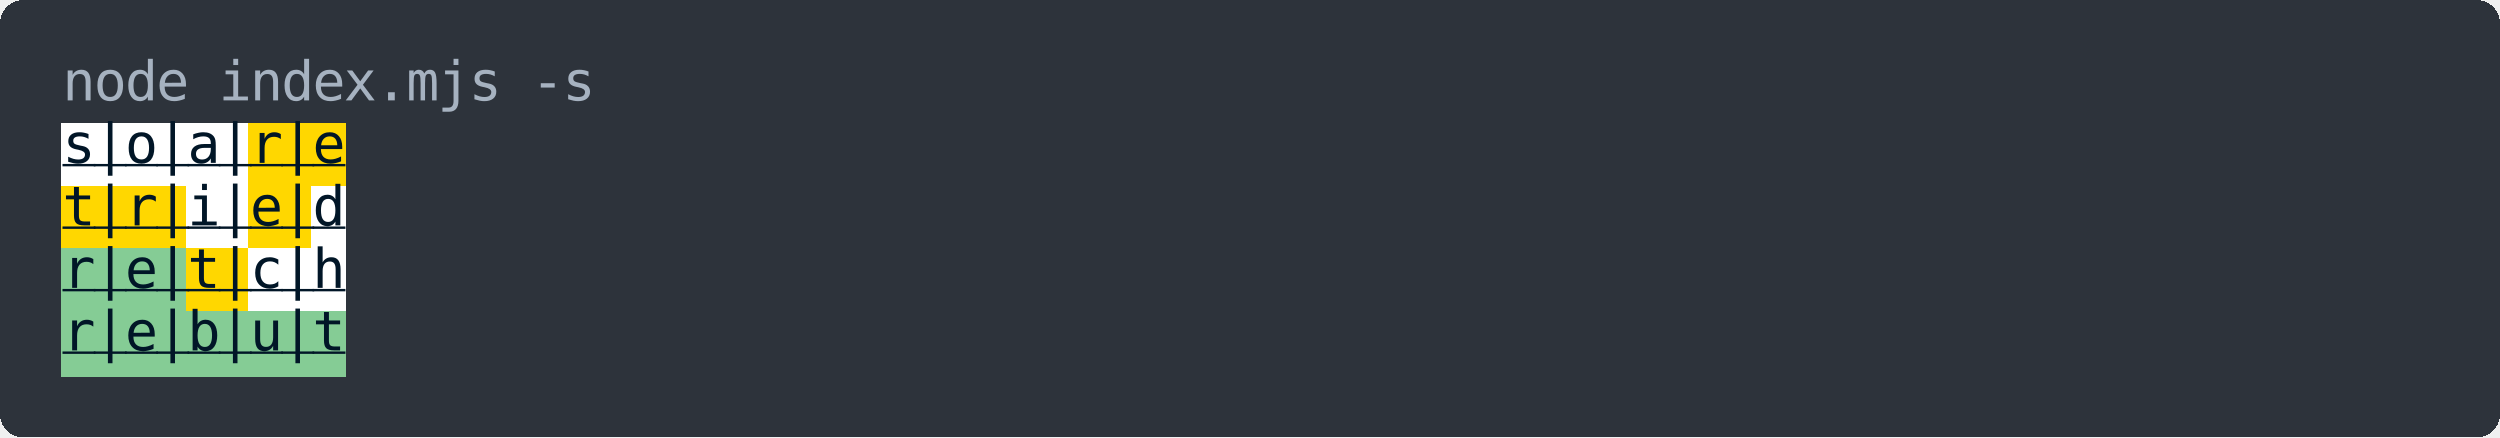
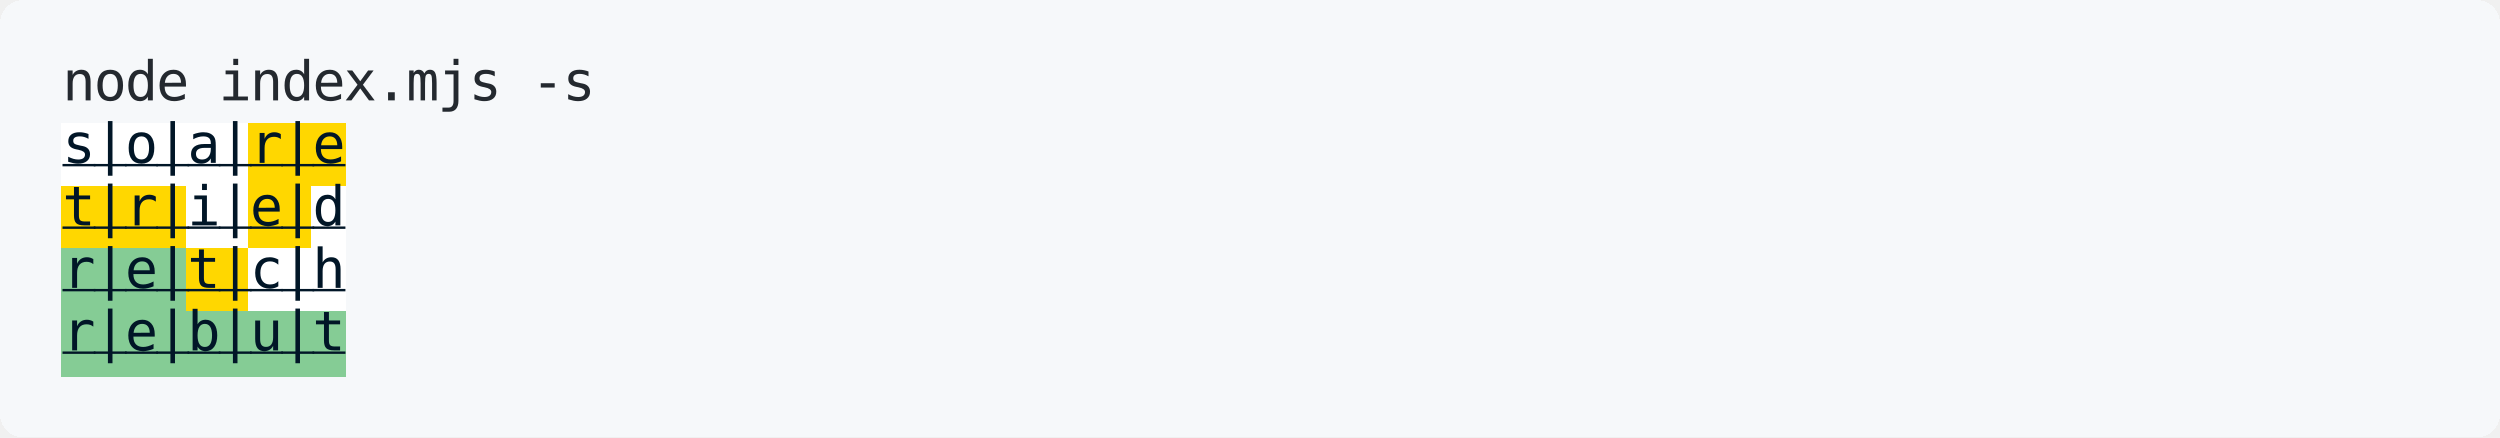
<svg xmlns="http://www.w3.org/2000/svg" xmlns:xlink="http://www.w3.org/1999/xlink" viewBox="0 0 640 112" width="640" height="112">
  <style>
        rect { shape-rendering: crispEdges; }
        text {
            dominant-baseline: text-before-edge;
            white-space: pre;
            font: 14px monospace;
-             fill: #a6b2c0;
+             fill: #24292f;
        }
        .u { text-decoration: underline; }
+         .console-bg {
+           fill: #f6f8fa;
+         }
+         @media (prefers-color-scheme: dark) {
+           .console-bg {
+             fill: #2d333b;
+           }
+           text {
+             fill: #a6b2c0;
+           }
+         }
    </style>
  <svg style="display: none">
    <rect id="b42" width="8" height="16" stroke-width="1px" stroke="#85cc95" style="fill: #85cc95" />
    <rect id="b43" width="8" height="16" stroke-width="1px" stroke="#ffd700" style="fill: #ffd700" />
    <rect id="b47" width="8" height="16" stroke-width="1px" stroke="#ffffff" style="fill: #ffffff" />
  </svg>
-   <rect width="100%" height="100%" x="0" y="0" style="fill: #2d333b" rx="6" ry="6" />
+   <rect width="100%" height="100%" x="0" y="0" class="console-bg" rx="6" ry="6" />
  <g transform="translate(16, 0)">
    <use xlink:href="#b47" x="0" y="32" />
    <use xlink:href="#b47" x="8" y="32" />
    <use xlink:href="#b47" x="16" y="32" />
    <use xlink:href="#b47" x="24" y="32" />
    <use xlink:href="#b47" x="32" y="32" />
    <use xlink:href="#b47" x="40" y="32" />
    <use xlink:href="#b43" x="48" y="32" />
    <use xlink:href="#b43" x="56" y="32" />
    <use xlink:href="#b43" x="64" y="32" />
    <use xlink:href="#b43" x="0" y="48" />
    <use xlink:href="#b43" x="8" y="48" />
    <use xlink:href="#b43" x="16" y="48" />
    <use xlink:href="#b43" x="24" y="48" />
    <use xlink:href="#b47" x="32" y="48" />
    <use xlink:href="#b47" x="40" y="48" />
    <use xlink:href="#b43" x="48" y="48" />
    <use xlink:href="#b43" x="56" y="48" />
    <use xlink:href="#b47" x="64" y="48" />
    <use xlink:href="#b42" x="0" y="64" />
    <use xlink:href="#b42" x="8" y="64" />
    <use xlink:href="#b42" x="16" y="64" />
    <use xlink:href="#b42" x="24" y="64" />
    <use xlink:href="#b43" x="32" y="64" />
    <use xlink:href="#b43" x="40" y="64" />
    <use xlink:href="#b47" x="48" y="64" />
    <use xlink:href="#b47" x="56" y="64" />
    <use xlink:href="#b47" x="64" y="64" />
    <use xlink:href="#b42" x="0" y="80" />
    <use xlink:href="#b42" x="8" y="80" />
    <use xlink:href="#b42" x="16" y="80" />
    <use xlink:href="#b42" x="24" y="80" />
    <use xlink:href="#b42" x="32" y="80" />
    <use xlink:href="#b42" x="40" y="80" />
    <use xlink:href="#b42" x="48" y="80" />
    <use xlink:href="#b42" x="56" y="80" />
    <use xlink:href="#b42" x="64" y="80" />
    <text x="0" y="16">n</text>
    <text x="8" y="16">o</text>
    <text x="16" y="16">d</text>
    <text x="24" y="16">e</text>
    <text x="40" y="16">i</text>
    <text x="48" y="16">n</text>
    <text x="56" y="16">d</text>
    <text x="64" y="16">e</text>
    <text x="72" y="16">x</text>
    <text x="80" y="16">.</text>
    <text x="88" y="16">m</text>
    <text x="96" y="16">j</text>
    <text x="104" y="16">s</text>
    <text x="120" y="16">-</text>
    <text x="128" y="16">s</text>
    <text x="0" y="32" style="fill: #011627" class="u">s</text>
    <text x="8" y="32" style="fill: #011627" class="u">|</text>
    <text x="16" y="32" style="fill: #011627" class="u">o</text>
    <text x="24" y="32" style="fill: #011627" class="u">|</text>
    <text x="32" y="32" style="fill: #011627" class="u">a</text>
    <text x="40" y="32" style="fill: #011627" class="u">|</text>
    <text x="48" y="32" style="fill: #011627" class="u">r</text>
    <text x="56" y="32" style="fill: #011627" class="u">|</text>
    <text x="64" y="32" style="fill: #011627" class="u">e</text>
    <text x="0" y="48" style="fill: #011627" class="u">t</text>
    <text x="8" y="48" style="fill: #011627" class="u">|</text>
    <text x="16" y="48" style="fill: #011627" class="u">r</text>
    <text x="24" y="48" style="fill: #011627" class="u">|</text>
    <text x="32" y="48" style="fill: #011627" class="u">i</text>
    <text x="40" y="48" style="fill: #011627" class="u">|</text>
    <text x="48" y="48" style="fill: #011627" class="u">e</text>
    <text x="56" y="48" style="fill: #011627" class="u">|</text>
    <text x="64" y="48" style="fill: #011627" class="u">d</text>
    <text x="0" y="64" style="fill: #011627" class="u">r</text>
    <text x="8" y="64" style="fill: #011627" class="u">|</text>
    <text x="16" y="64" style="fill: #011627" class="u">e</text>
    <text x="24" y="64" style="fill: #011627" class="u">|</text>
    <text x="32" y="64" style="fill: #011627" class="u">t</text>
    <text x="40" y="64" style="fill: #011627" class="u">|</text>
    <text x="48" y="64" style="fill: #011627" class="u">c</text>
    <text x="56" y="64" style="fill: #011627" class="u">|</text>
    <text x="64" y="64" style="fill: #011627" class="u">h</text>
    <text x="0" y="80" style="fill: #011627" class="u">r</text>
    <text x="8" y="80" style="fill: #011627" class="u">|</text>
    <text x="16" y="80" style="fill: #011627" class="u">e</text>
    <text x="24" y="80" style="fill: #011627" class="u">|</text>
    <text x="32" y="80" style="fill: #011627" class="u">b</text>
    <text x="40" y="80" style="fill: #011627" class="u">|</text>
    <text x="48" y="80" style="fill: #011627" class="u">u</text>
    <text x="56" y="80" style="fill: #011627" class="u">|</text>
    <text x="64" y="80" style="fill: #011627" class="u">t</text>
  </g>
</svg>
